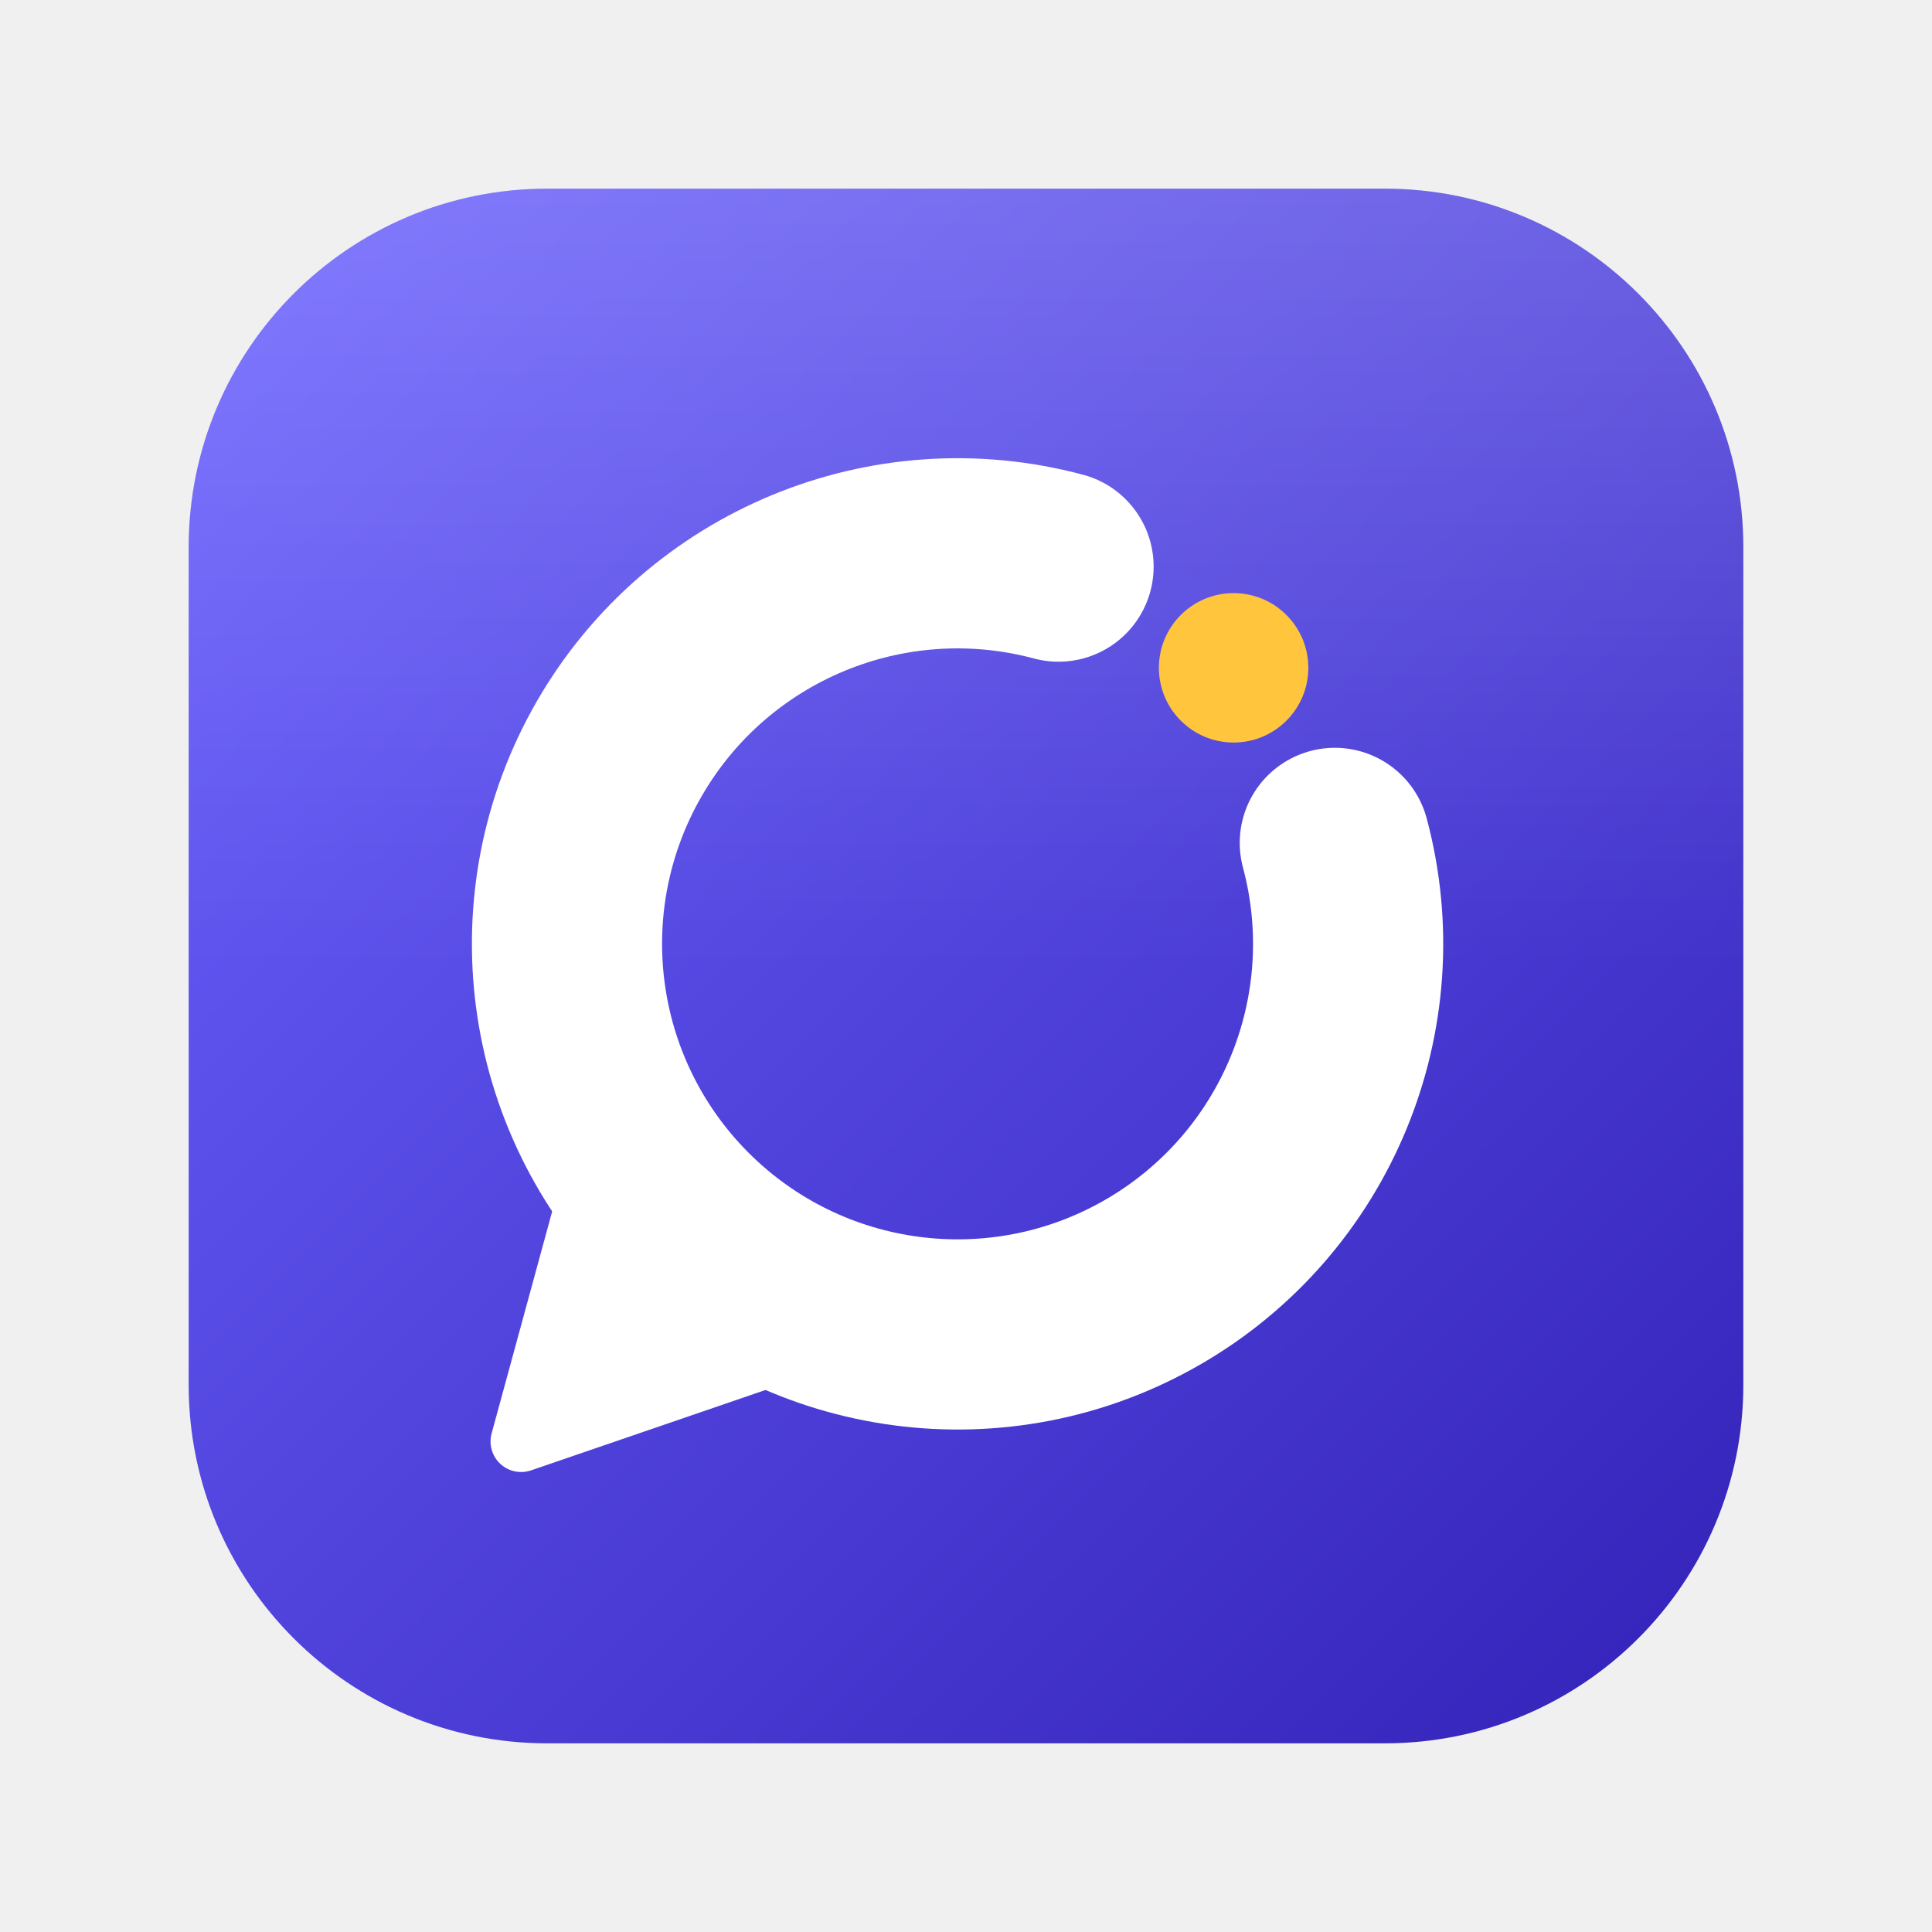
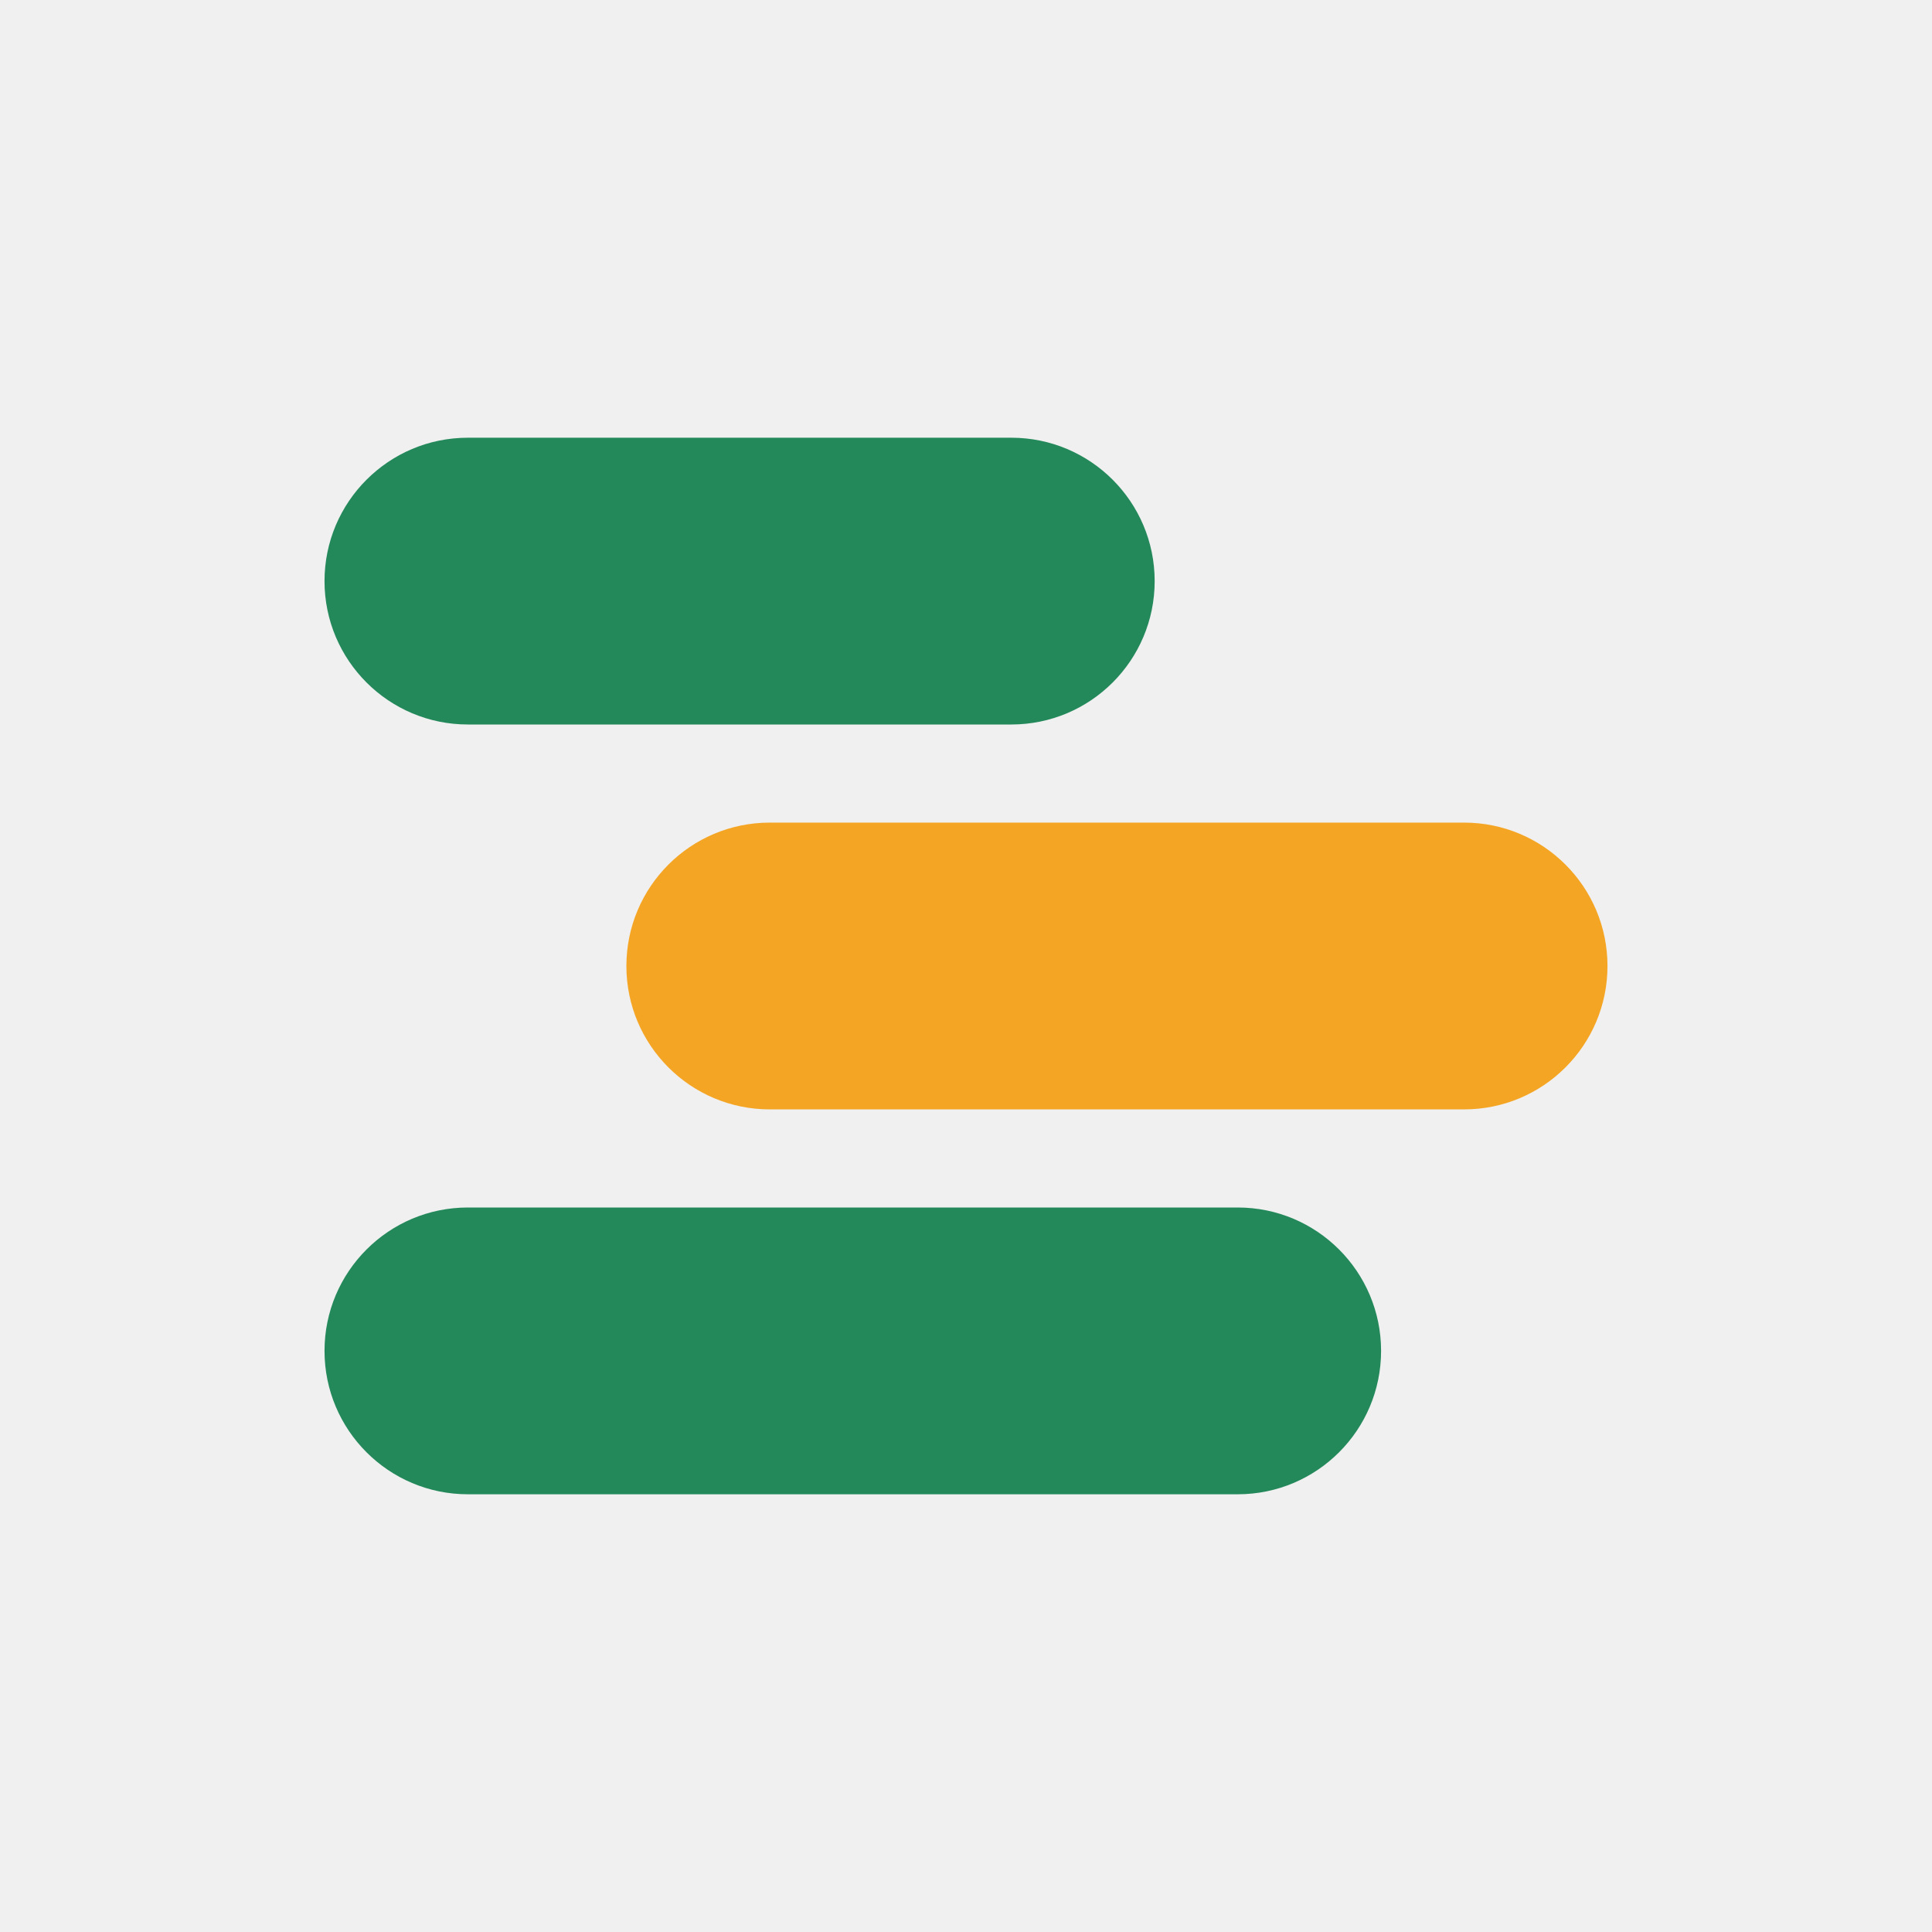
<svg xmlns="http://www.w3.org/2000/svg" viewBox="0 0 1024 1024" width="1024" height="1024">
-   <defs>
-     <linearGradient id="bg" x1="0" y1="0" x2="1" y2="1">
-       <stop offset="0" stop-color="#6C63FF" />
-       <stop offset="1" stop-color="#3322B8" />
-     </linearGradient>
-     <linearGradient id="sheen" x1="0" y1="0" x2="0" y2="1">
-       <stop offset="0" stop-color="#fff" stop-opacity=".16" />
-       <stop offset=".5" stop-color="#fff" stop-opacity="0" />
-     </linearGradient>
-   </defs>
-   <rect x="100" y="100" width="824" height="824" rx="190" fill="url(#bg)" />
-   <rect x="100" y="100" width="824" height="824" rx="190" fill="url(#sheen)" />
-   <g transform="translate(512 512) scale(.9) translate(-517 -525)">
-     <path d="M734.2 452.5 A230 230 0 1 1 571.5 289.8" fill="none" stroke="#fff" stroke-width="112" stroke-linecap="round" />
-     <path d="M300 640 L255 805 L430 745 Z" fill="#fff" stroke="#fff" stroke-width="36" stroke-linejoin="round" />
-     <circle cx="674.6" cy="349.4" r="44" fill="#FFC53D" />
-   </g>
+   <rect x="172" y="232" width="440" height="152" rx="76" fill="#23895B" />
+   <rect x="332" y="436" width="520" height="152" rx="76" fill="#F5A524" />
+   <rect x="172" y="640" width="560" height="152" rx="76" fill="#23895B" />
</svg>
